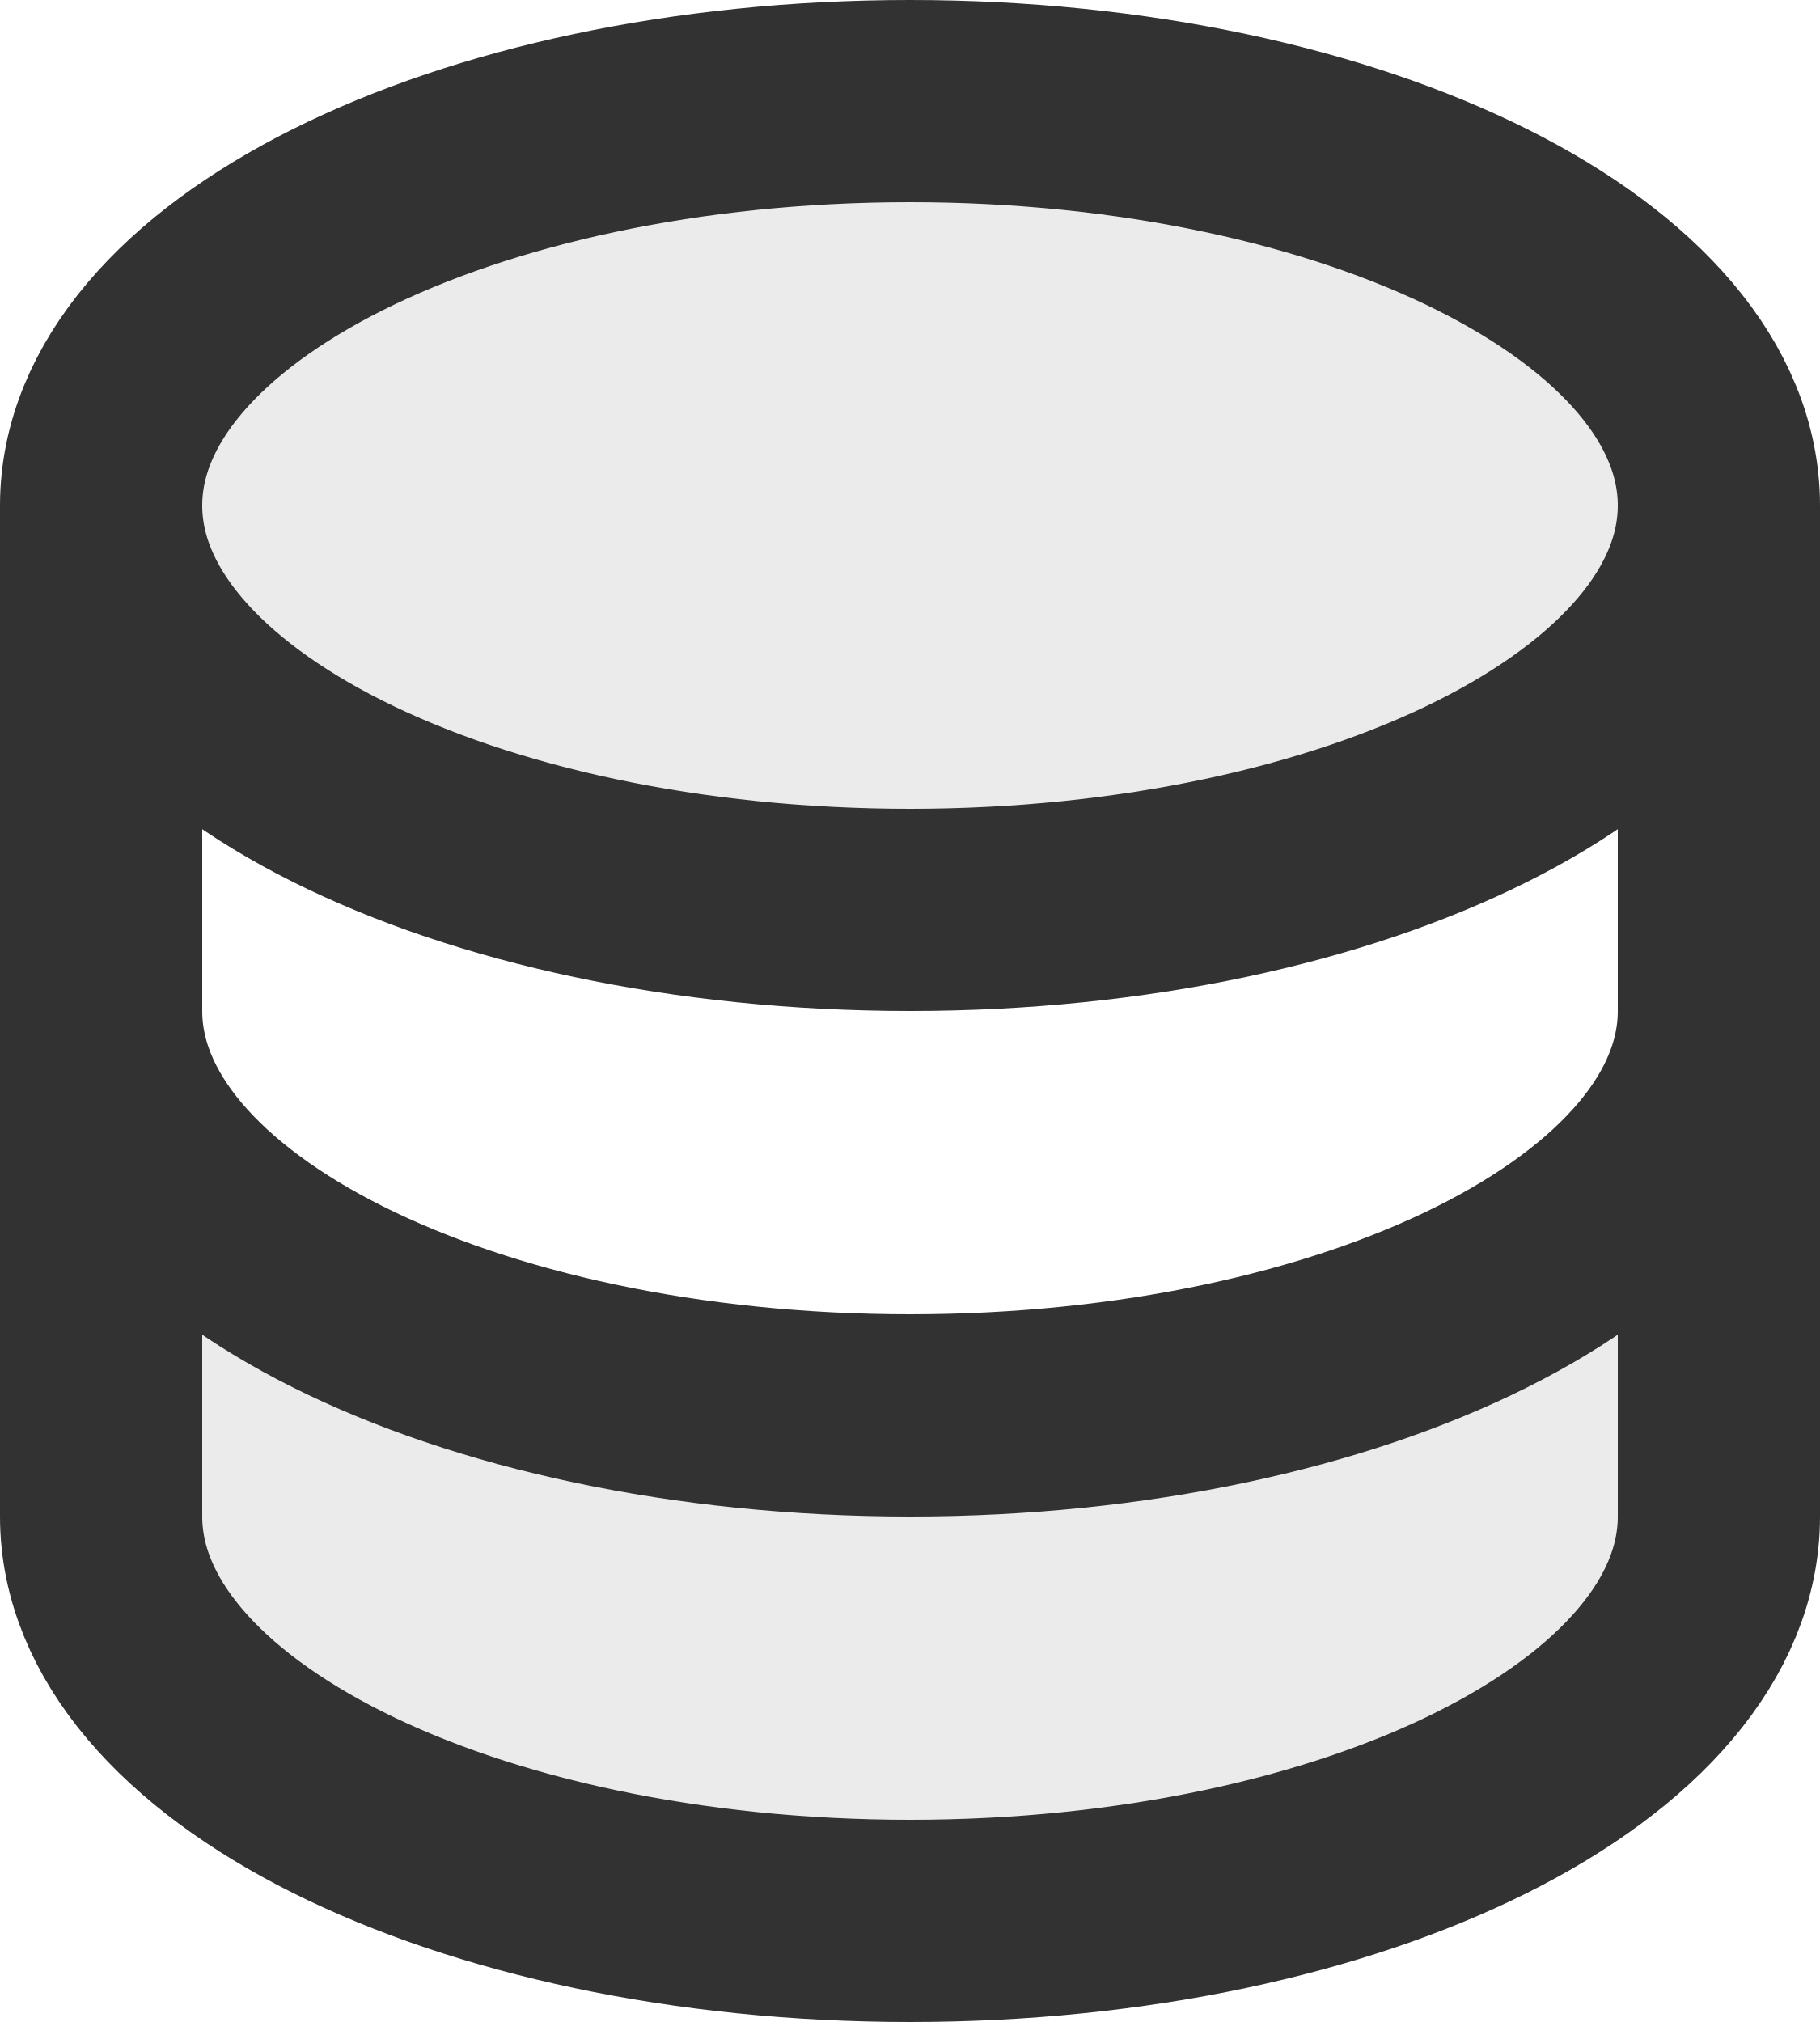
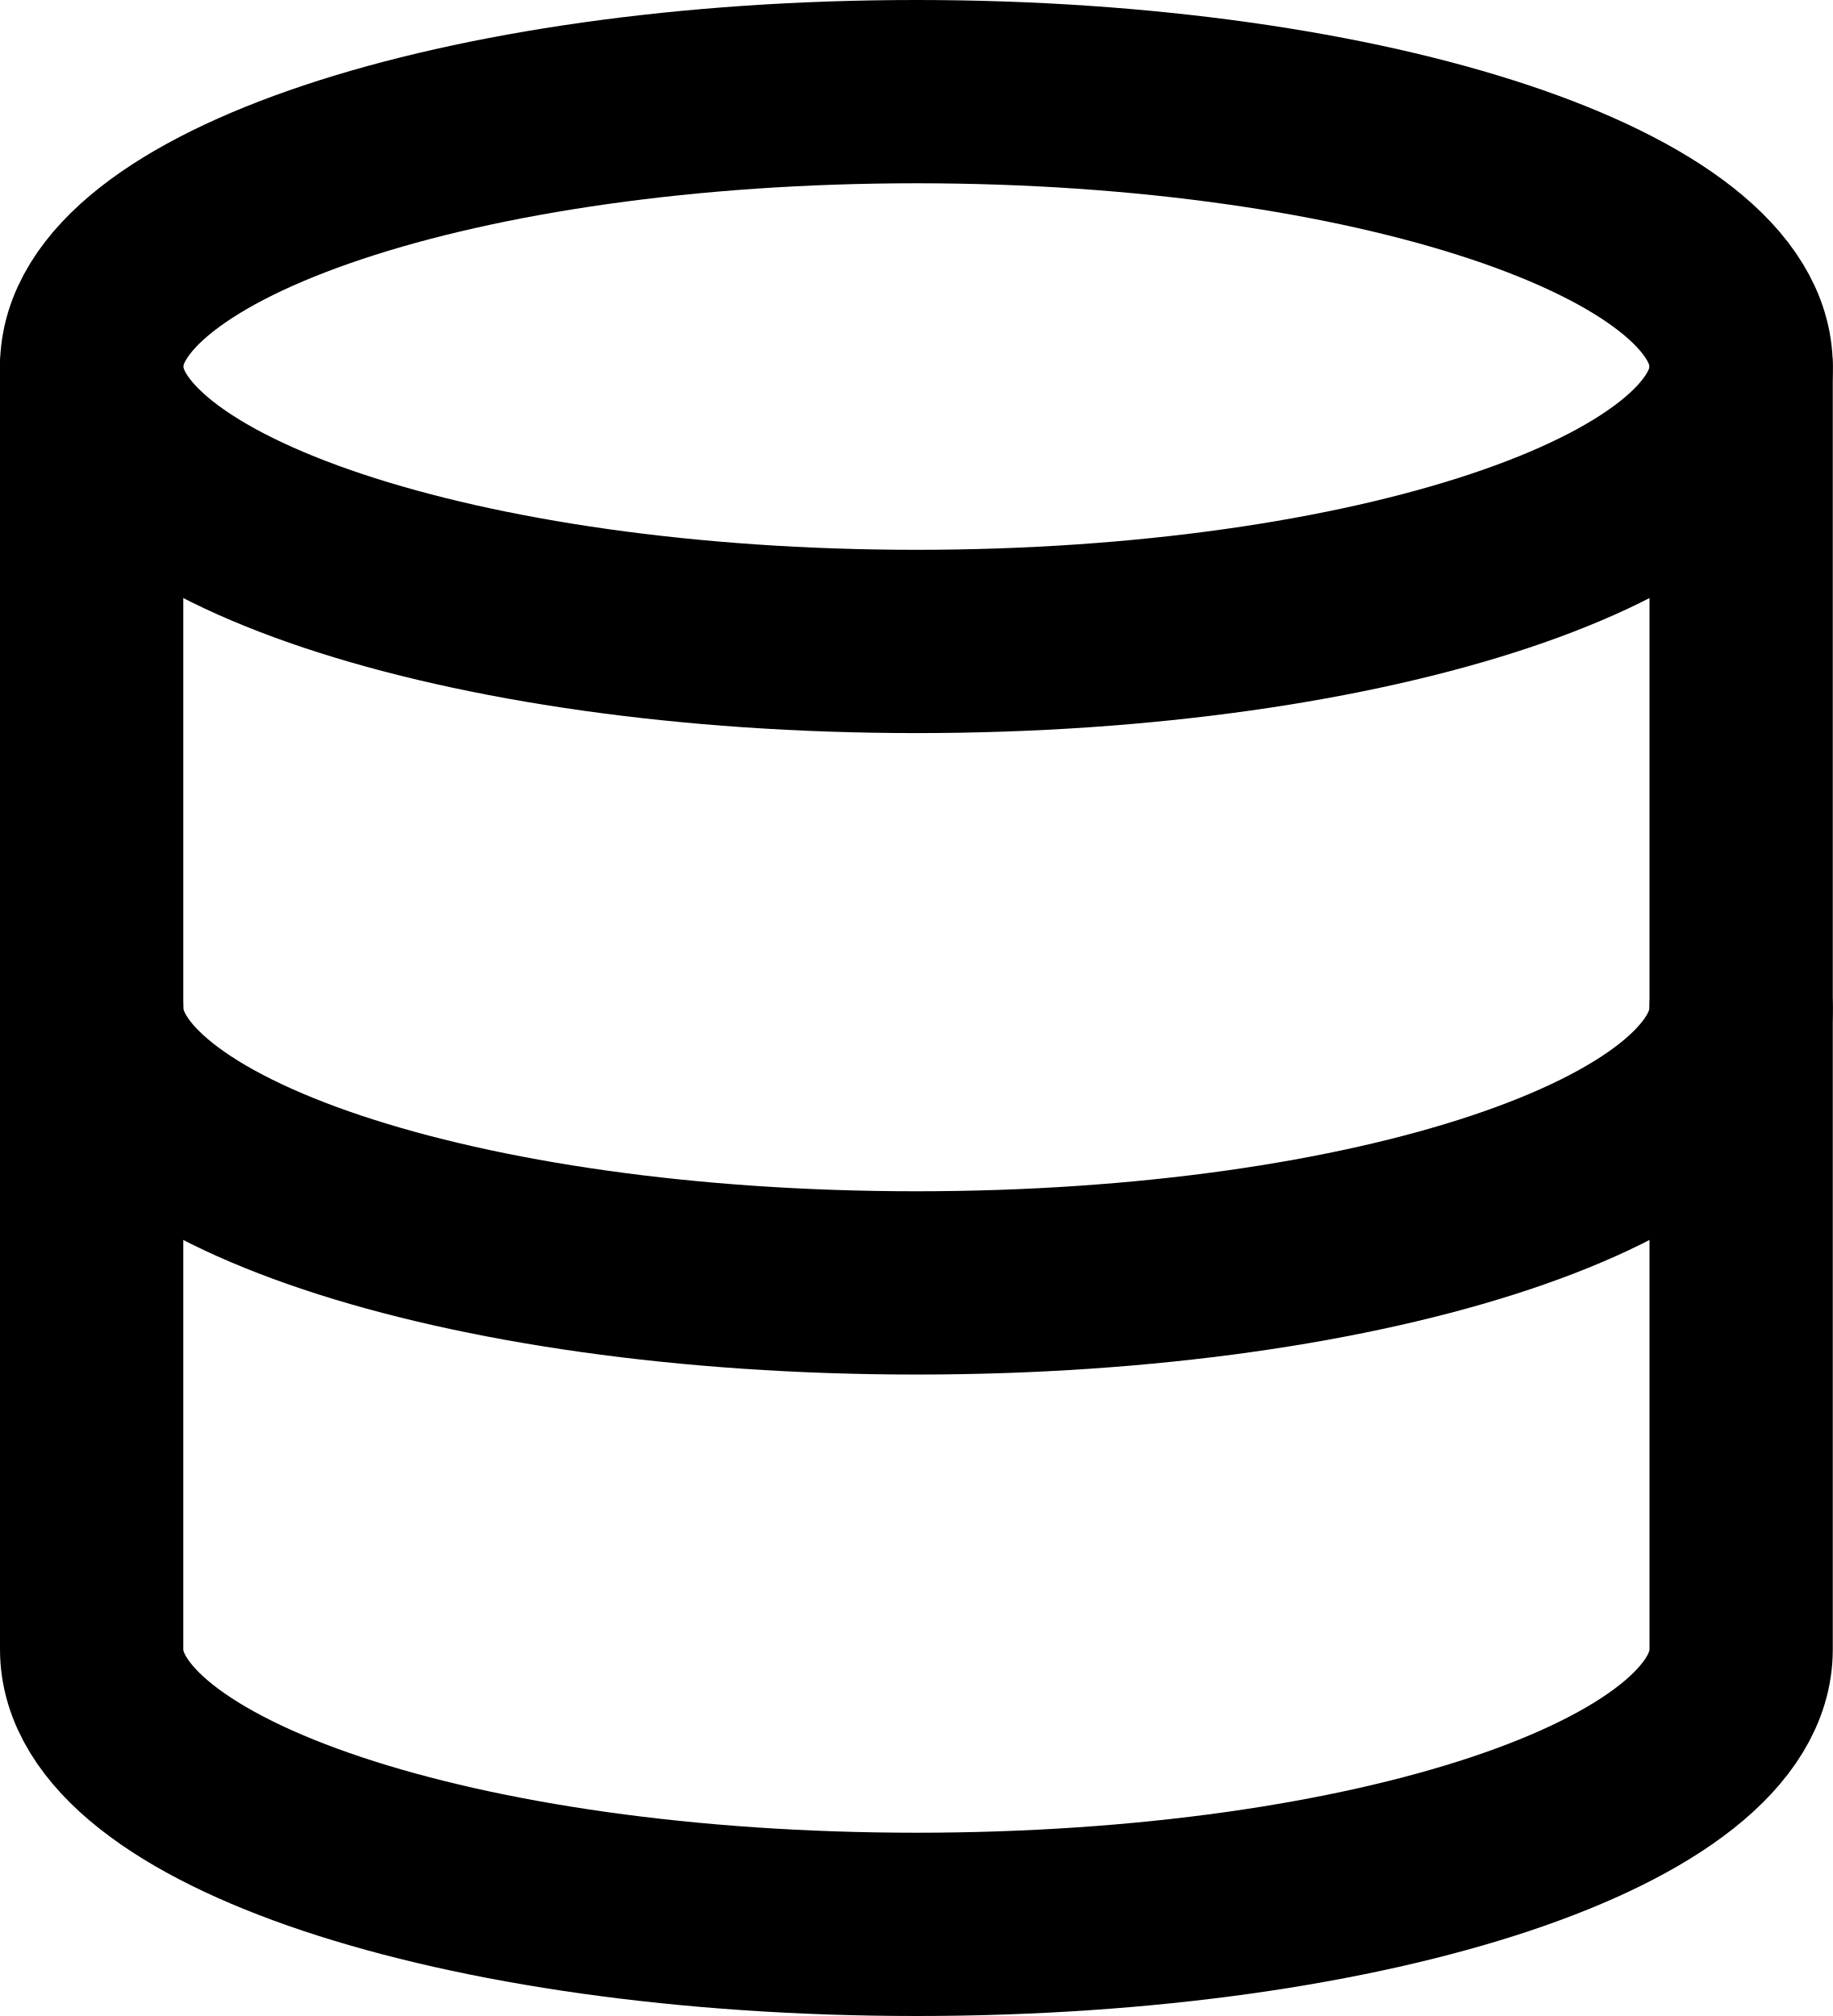
- <svg xmlns="http://www.w3.org/2000/svg" fill="none" viewBox="3 2 18 20">
-   <path opacity="0.1" d="M20 7C20 9.209 16.418 11 12 11C7.582 11 4 9.209 4 7C4 4.791 7.582 3 12 3C16.418 3 20 4.791 20 7Z" fill="#323232" />
-   <path opacity="0.1" d="M19.75 13.477C19.314 14.092 18.619 14.627 17.769 15.052C16.279 15.797 14.239 16.25 12 16.25C9.76 16.25 7.721 15.797 6.231 15.052C5.381 14.627 4.686 14.092 4.25 13.477V17C4.25 17.959 5.034 18.894 6.455 19.605C7.861 20.308 9.821 20.75 12 20.75C14.179 20.75 16.139 20.308 17.545 19.605C18.966 18.894 19.75 17.959 19.75 17V13.477Z" fill="#323232" />
-   <path d="M20 7C20 9.209 16.418 11 12 11C7.582 11 4 9.209 4 7C4 4.791 7.582 3 12 3C16.418 3 20 4.791 20 7Z" stroke="#323232" stroke-width="2" />
-   <path d="M20 12C20 14.209 16.418 16 12 16C7.582 16 4 14.209 4 12" stroke="#323232" stroke-width="2" />
-   <path d="M4 7V17C4 19.209 7.582 21 12 21C16.418 21 20 19.209 20 17V7" stroke="#323232" stroke-width="2" />
+ <svg xmlns="http://www.w3.org/2000/svg" fill="none" stroke="#000000" stroke-width="2" stroke-linecap="round" stroke-linejoin="round" viewBox="2 1 20 22">
+   <ellipse cx="12" cy="5" rx="9" ry="3" />
+   <path d="M21 12c0 1.66-4 3-9 3s-9-1.34-9-3" />
+   <path d="M3 5v14c0 1.66 4 3 9 3s9-1.34 9-3V5" />
</svg>
